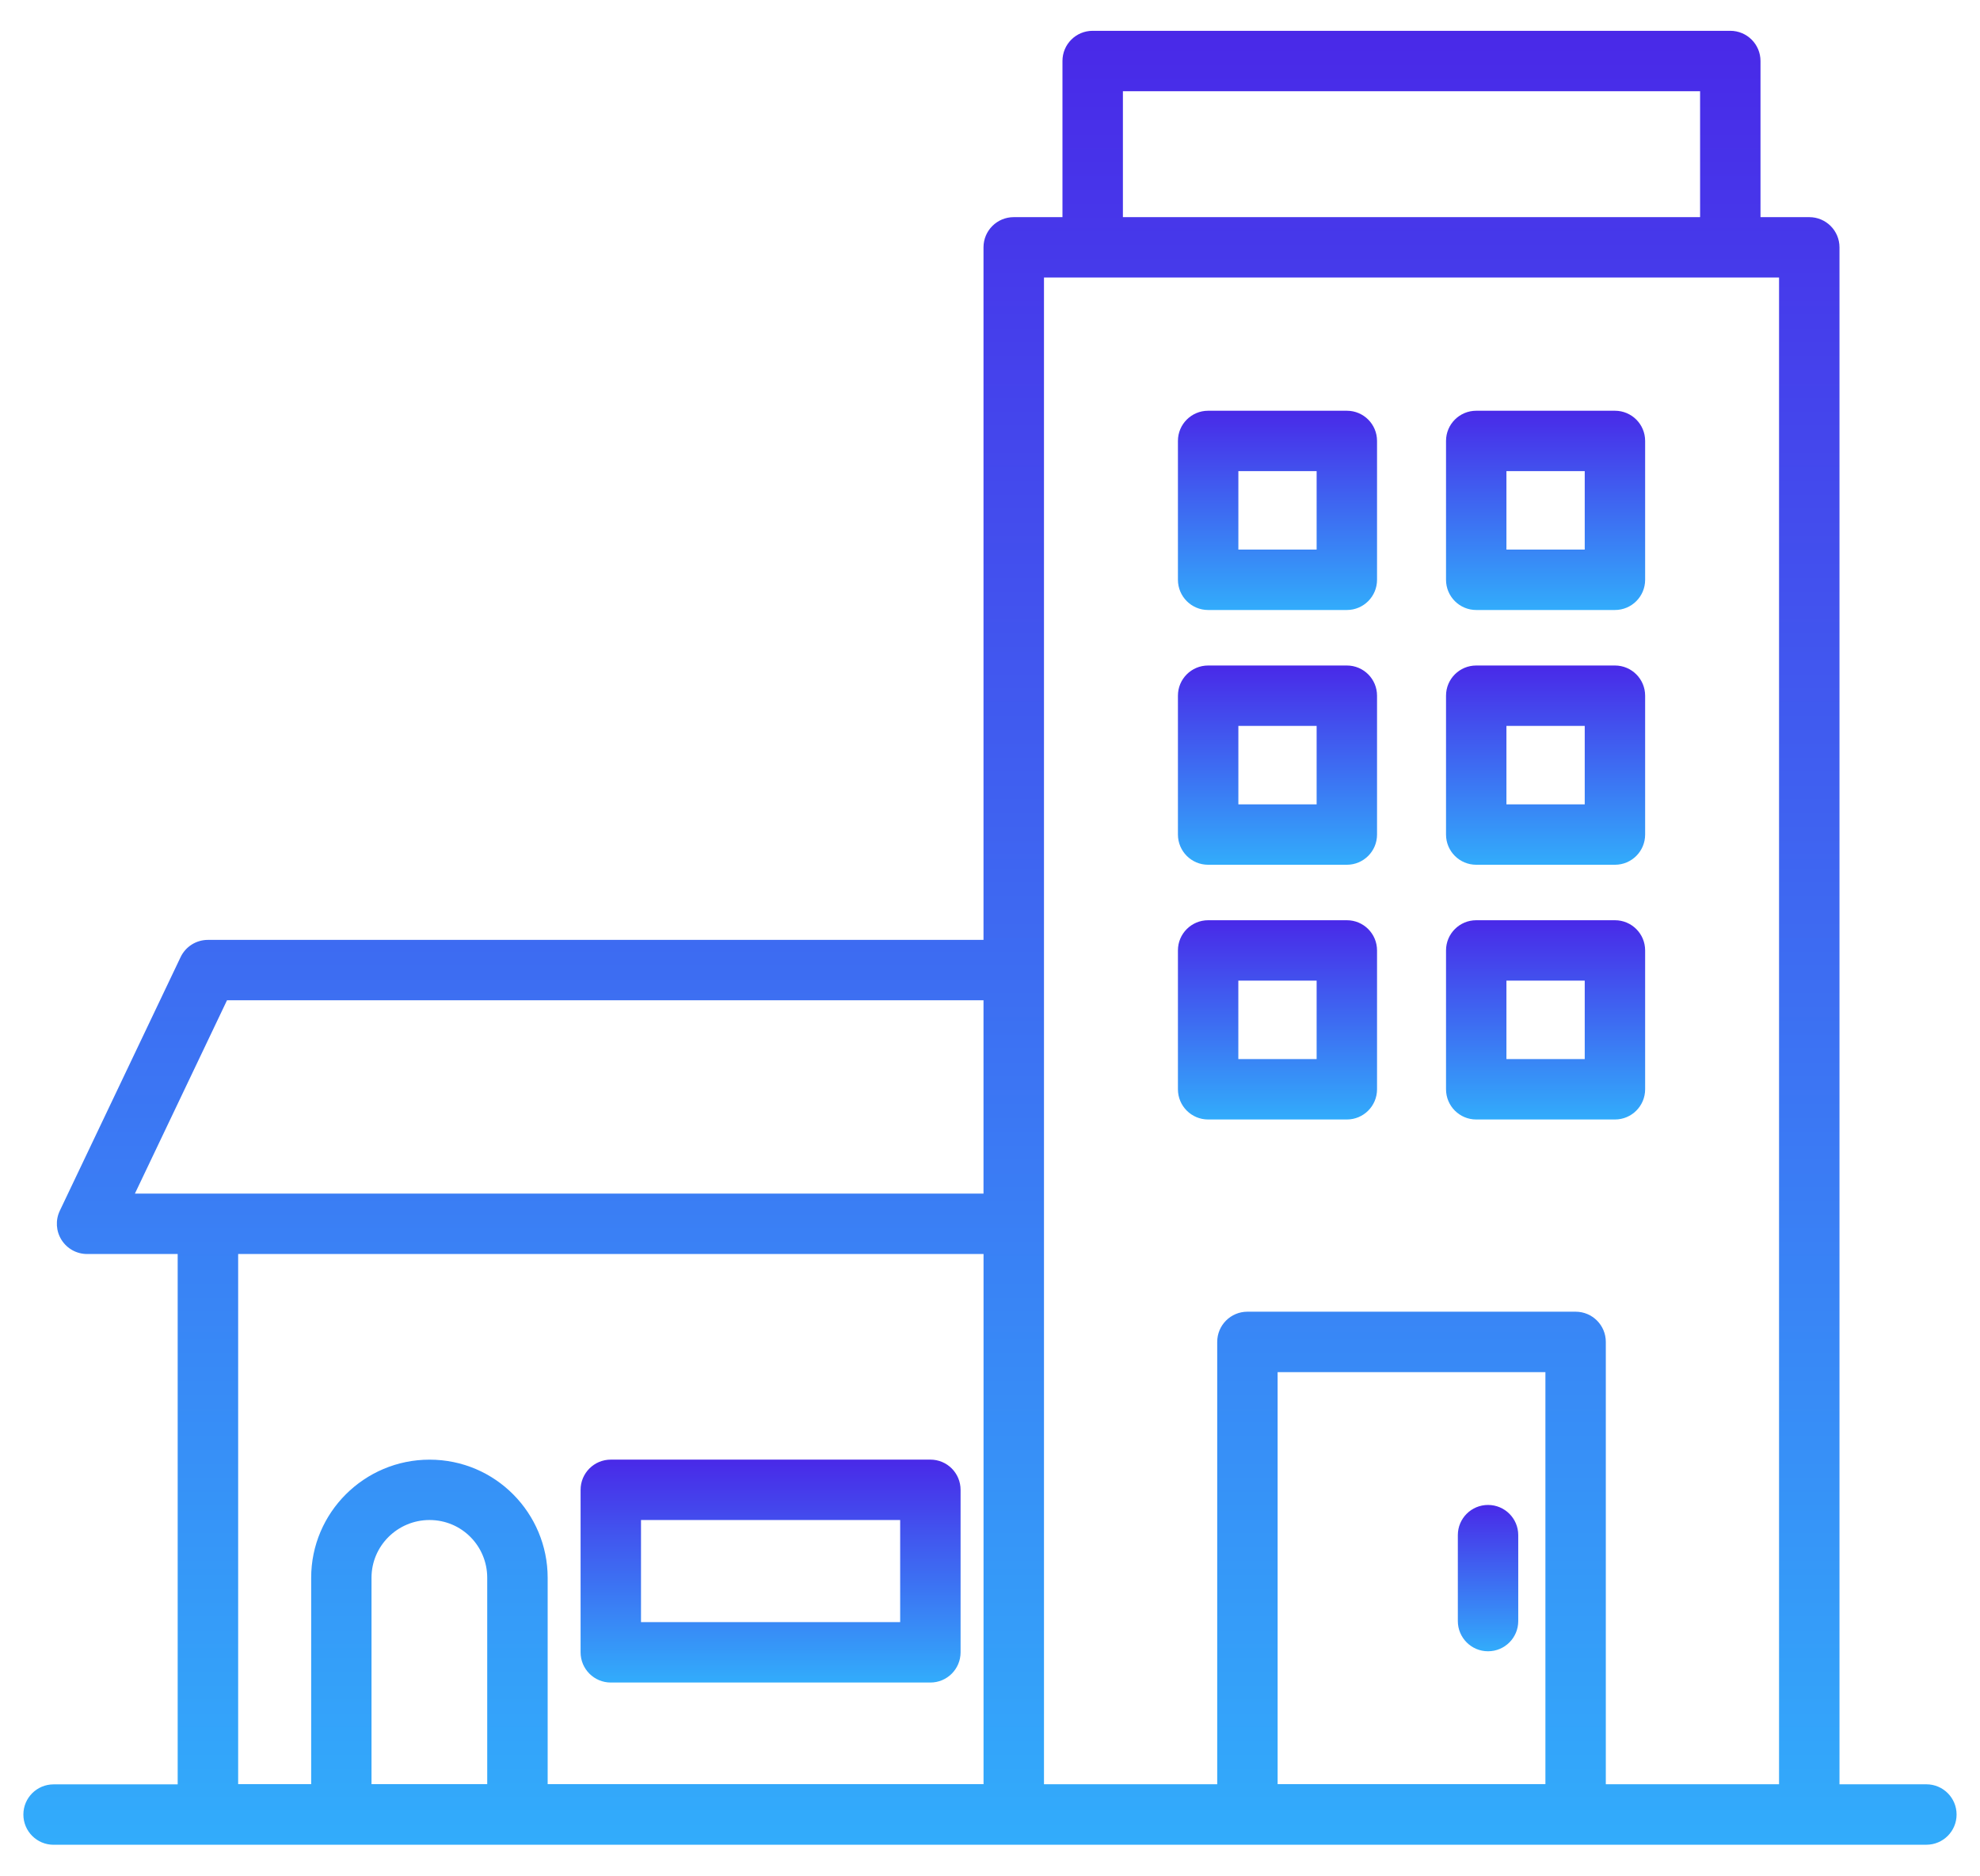
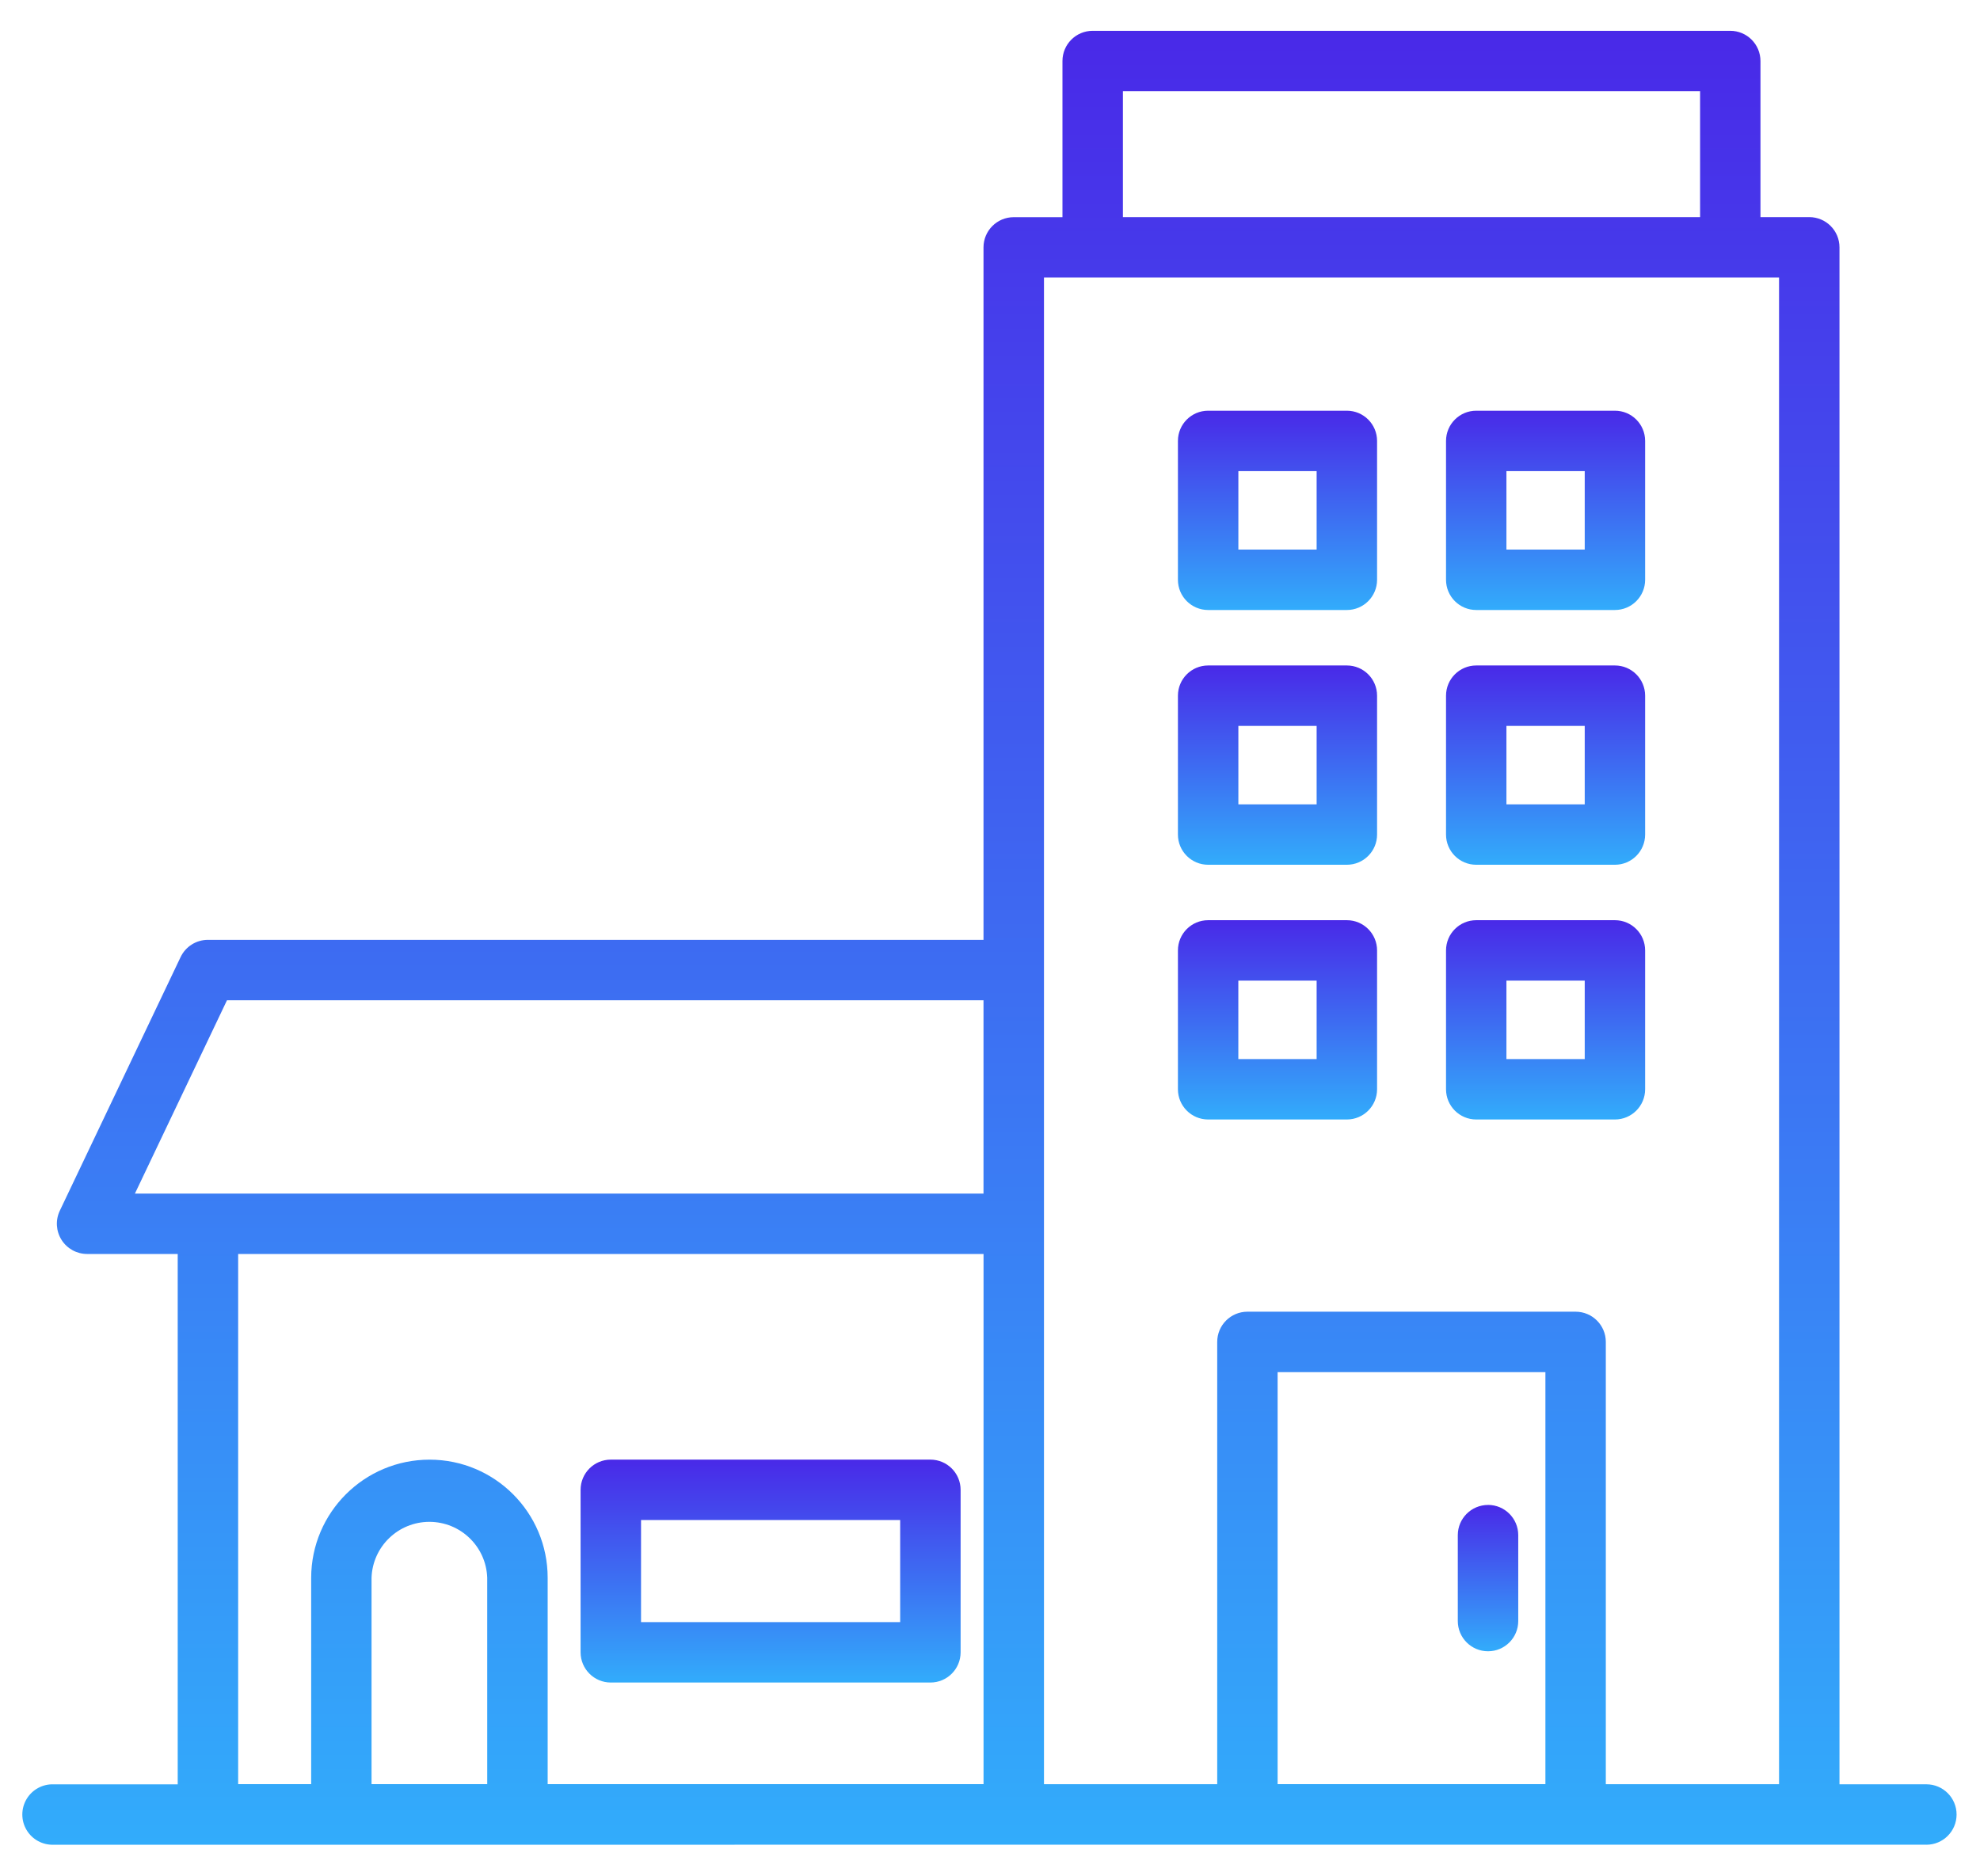
- <svg xmlns="http://www.w3.org/2000/svg" width="57" height="54" viewBox="0 0 57 54" fill="none">
-   <path d="M34.78 17.563H38.773C39.253 17.563 39.642 17.174 39.642 16.693V12.695C39.642 12.215 39.254 11.826 38.773 11.826H34.78C34.299 11.826 33.91 12.215 33.91 12.695V16.693C33.911 17.174 34.299 17.563 34.78 17.563ZM35.65 13.565H37.903V15.823H35.65V13.565Z" fill="url(#paint0_linear_128_515)" />
-   <path d="M42.498 17.563H46.49C46.971 17.563 47.36 17.174 47.36 16.693V12.695C47.36 12.215 46.971 11.826 46.49 11.826H42.498C42.017 11.826 41.628 12.215 41.628 12.695V16.693C41.628 17.174 42.017 17.563 42.498 17.563ZM43.367 13.565H45.621V15.823H43.367V13.565Z" fill="url(#paint1_linear_128_515)" />
-   <path d="M34.78 24.898H38.773C39.253 24.898 39.642 24.509 39.642 24.028V20.03C39.642 19.55 39.254 19.161 38.773 19.161H34.78C34.299 19.161 33.91 19.549 33.91 20.03V24.028C33.911 24.509 34.299 24.898 34.78 24.898ZM35.65 20.9H37.903V23.159H35.65V20.9Z" fill="url(#paint2_linear_128_515)" />
-   <path d="M42.498 24.898H46.49C46.971 24.898 47.36 24.509 47.36 24.028V20.03C47.36 19.55 46.971 19.161 46.49 19.161H42.498C42.017 19.161 41.628 19.549 41.628 20.03V24.028C41.628 24.509 42.017 24.898 42.498 24.898ZM43.367 20.9H45.621V23.159H43.367V20.9Z" fill="url(#paint3_linear_128_515)" />
-   <path d="M38.773 32.232C39.253 32.232 39.642 31.843 39.642 31.362V27.364C39.642 26.884 39.254 26.495 38.773 26.495H34.78C34.299 26.495 33.91 26.884 33.91 27.364V31.362C33.91 31.843 34.299 32.232 34.78 32.232H38.773ZM35.649 28.234H37.903V30.492H35.649V28.234Z" fill="url(#paint4_linear_128_515)" />
-   <path d="M42.498 32.232H46.49C46.971 32.232 47.36 31.843 47.36 31.362V27.364C47.36 26.884 46.971 26.495 46.49 26.495H42.498C42.017 26.495 41.628 26.884 41.628 27.364V31.362C41.628 31.843 42.017 32.232 42.498 32.232ZM43.367 28.234H45.621V30.492H43.367V28.234Z" fill="url(#paint5_linear_128_515)" />
-   <path d="M42.837 43.33C42.357 43.33 41.968 43.718 41.968 44.199V46.673C41.968 47.153 42.357 47.543 42.837 47.543C43.318 47.543 43.707 47.154 43.707 46.673V44.199C43.707 43.719 43.318 43.33 42.837 43.33Z" fill="url(#paint6_linear_128_515)" />
-   <path d="M55.456 53.113C55.937 53.113 56.326 52.724 56.326 52.243C56.326 51.763 55.937 51.373 55.456 51.373H52.955V7.121C52.955 6.641 52.566 6.252 52.085 6.252H50.681V1.756C50.681 1.276 50.292 0.887 49.811 0.887H31.456C30.975 0.887 30.586 1.275 30.586 1.756V6.252H29.183C28.703 6.252 28.313 6.64 28.313 7.121V27.061H5.985C5.65 27.061 5.344 27.253 5.199 27.557L1.721 34.861C1.593 35.13 1.612 35.447 1.771 35.699C1.931 35.952 2.208 36.105 2.506 36.105H5.115V51.375H1.543C1.062 51.375 0.673 51.763 0.673 52.244C0.673 52.725 1.062 53.114 1.543 53.114L55.456 53.113ZM14.026 51.368H10.695V45.425C10.695 44.509 11.445 43.764 12.365 43.764C13.299 43.764 14.026 44.52 14.026 45.425V51.368ZM32.326 2.626H48.942V6.252H32.326V2.626ZM30.054 7.991H51.215V51.371H46.228V38.636C46.228 38.155 45.839 37.766 45.358 37.766H35.911C35.43 37.766 35.041 38.155 35.041 38.636V51.371H30.054L30.054 7.991ZM36.78 51.368V39.506H44.489V51.368H36.78ZM6.535 28.8H28.313V34.365H3.884L6.535 28.8ZM28.314 36.105V51.368H15.766V45.426C15.766 43.573 14.268 42.026 12.366 42.026C10.487 42.026 8.958 43.551 8.958 45.426V51.368H6.856V36.105H28.314Z" fill="url(#paint7_linear_128_515)" />
-   <path d="M17.584 48.443H26.784C27.264 48.443 27.653 48.054 27.653 47.573V42.895C27.653 42.414 27.265 42.025 26.784 42.025H17.584C17.103 42.025 16.714 42.414 16.714 42.895V47.573C16.714 48.054 17.103 48.443 17.584 48.443V48.443ZM18.453 43.764H25.914V46.703H18.453V43.764Z" fill="url(#paint8_linear_128_515)" />
+ <svg xmlns="http://www.w3.org/2000/svg" width="57" height="54" fill="none">
+   <path d="M34.78 17.563h3.993a.87.87 0 00.87-.87v-3.998a.87.87 0 00-.87-.87H34.78a.87.87 0 00-.87.87v3.998c0 .481.39.87.87.87zm.87-3.998h2.253v2.258H35.65v-2.258z" fill="url(#paint0_linear_128_515)" />
+   <path d="M42.498 17.563h3.992a.87.87 0 00.87-.87v-3.998a.87.87 0 00-.87-.87h-3.992a.87.87 0 00-.87.87v3.998c0 .481.389.87.87.87zm.869-3.998h2.254v2.258h-2.254v-2.258z" fill="url(#paint1_linear_128_515)" />
+   <path d="M34.78 24.898h3.993a.87.87 0 00.87-.87V20.03a.87.87 0 00-.87-.87H34.78a.87.87 0 00-.87.87v3.998c0 .481.39.87.87.87zm.87-3.998h2.253v2.259H35.65V20.9z" fill="url(#paint2_linear_128_515)" />
+   <path d="M42.498 24.898h3.992a.87.87 0 00.87-.87V20.03a.87.87 0 00-.87-.87h-3.992a.87.87 0 00-.87.87v3.998c0 .481.389.87.87.87zm.869-3.998h2.254v2.259h-2.254V20.9z" fill="url(#paint3_linear_128_515)" />
+   <path d="M38.773 32.232a.87.87 0 00.87-.87v-3.998a.87.87 0 00-.87-.87H34.78a.87.87 0 00-.87.87v3.998c0 .48.389.87.87.87h3.993zm-3.124-3.998h2.254v2.258h-2.254v-2.258z" fill="url(#paint4_linear_128_515)" />
+   <path d="M42.498 32.232h3.992a.87.87 0 00.87-.87v-3.998a.87.87 0 00-.87-.87h-3.992a.87.87 0 00-.87.87v3.998c0 .48.389.87.87.87zm.869-3.998h2.254v2.258h-2.254v-2.258z" fill="url(#paint5_linear_128_515)" />
+   <path d="M42.837 43.33a.87.87 0 00-.87.87v2.473a.87.87 0 101.74 0v-2.474a.87.87 0 00-.87-.87z" fill="url(#paint6_linear_128_515)" />
+   <path d="M55.456 53.113a.87.87 0 100-1.74h-2.501V7.121a.87.87 0 00-.87-.87H50.68V1.757a.87.87 0 00-.87-.87H31.456a.87.87 0 00-.87.87v4.496h-1.403a.87.87 0 00-.87.87V27.06H5.985a.87.87 0 00-.786.496L1.721 34.86a.871.871 0 00.785 1.244h2.61v15.27H1.542a.87.87 0 100 1.739l53.913-.001zm-41.43-1.745h-3.33v-5.943a1.666 1.666 0 013.33 0v5.943zm18.3-48.742h16.616v3.626H32.326V2.626zM30.054 7.99h21.161v43.38h-4.987V38.636a.87.87 0 00-.87-.87h-9.447a.87.87 0 00-.87.87V51.37h-4.987V7.99zm6.726 43.377V39.506h7.709v11.862H36.78zM6.535 28.8h21.778v5.565H3.884l2.65-5.565zm21.779 7.305v15.264H15.766v-5.943a3.4 3.4 0 00-3.4-3.4 3.408 3.408 0 00-3.408 3.4v5.942H6.856V36.105h21.458z" fill="url(#paint7_linear_128_515)" />
+   <path d="M17.584 48.443h9.2a.87.87 0 00.87-.87v-4.678a.87.87 0 00-.87-.87h-9.2a.87.87 0 00-.87.87v4.678c0 .48.39.87.87.87zm.87-4.679h7.46v2.94h-7.46v-2.94z" fill="url(#paint8_linear_128_515)" />
  <defs>
    <linearGradient id="paint0_linear_128_515" x1="36.776" y1="11.826" x2="36.776" y2="17.563" gradientUnits="userSpaceOnUse">
      <stop stop-color="#4929E8" />
      <stop offset="1" stop-color="#32ACFB" />
    </linearGradient>
    <linearGradient id="paint1_linear_128_515" x1="44.494" y1="11.826" x2="44.494" y2="17.563" gradientUnits="userSpaceOnUse">
      <stop stop-color="#4929E8" />
      <stop offset="1" stop-color="#32ACFB" />
    </linearGradient>
    <linearGradient id="paint2_linear_128_515" x1="36.776" y1="19.161" x2="36.776" y2="24.898" gradientUnits="userSpaceOnUse">
      <stop stop-color="#4929E8" />
      <stop offset="1" stop-color="#32ACFB" />
    </linearGradient>
    <linearGradient id="paint3_linear_128_515" x1="44.494" y1="19.161" x2="44.494" y2="24.898" gradientUnits="userSpaceOnUse">
      <stop stop-color="#4929E8" />
      <stop offset="1" stop-color="#32ACFB" />
    </linearGradient>
    <linearGradient id="paint4_linear_128_515" x1="36.776" y1="26.495" x2="36.776" y2="32.232" gradientUnits="userSpaceOnUse">
      <stop stop-color="#4929E8" />
      <stop offset="1" stop-color="#32ACFB" />
    </linearGradient>
    <linearGradient id="paint5_linear_128_515" x1="44.494" y1="26.495" x2="44.494" y2="32.232" gradientUnits="userSpaceOnUse">
      <stop stop-color="#4929E8" />
      <stop offset="1" stop-color="#32ACFB" />
    </linearGradient>
    <linearGradient id="paint6_linear_128_515" x1="42.837" y1="43.33" x2="42.837" y2="47.543" gradientUnits="userSpaceOnUse">
      <stop stop-color="#4929E8" />
      <stop offset="1" stop-color="#32ACFB" />
    </linearGradient>
-     <linearGradient id="paint7_linear_128_515" x1="28.499" y1="0.887" x2="28.499" y2="53.114" gradientUnits="userSpaceOnUse">
+     <linearGradient id="paint7_linear_128_515" x1="28.499" y1=".887" x2="28.499" y2="53.114" gradientUnits="userSpaceOnUse">
      <stop stop-color="#4929E8" />
      <stop offset="1" stop-color="#32ACFB" />
    </linearGradient>
    <linearGradient id="paint8_linear_128_515" x1="22.184" y1="42.025" x2="22.184" y2="48.443" gradientUnits="userSpaceOnUse">
      <stop stop-color="#4929E8" />
      <stop offset="1" stop-color="#32ACFB" />
    </linearGradient>
  </defs>
</svg>
